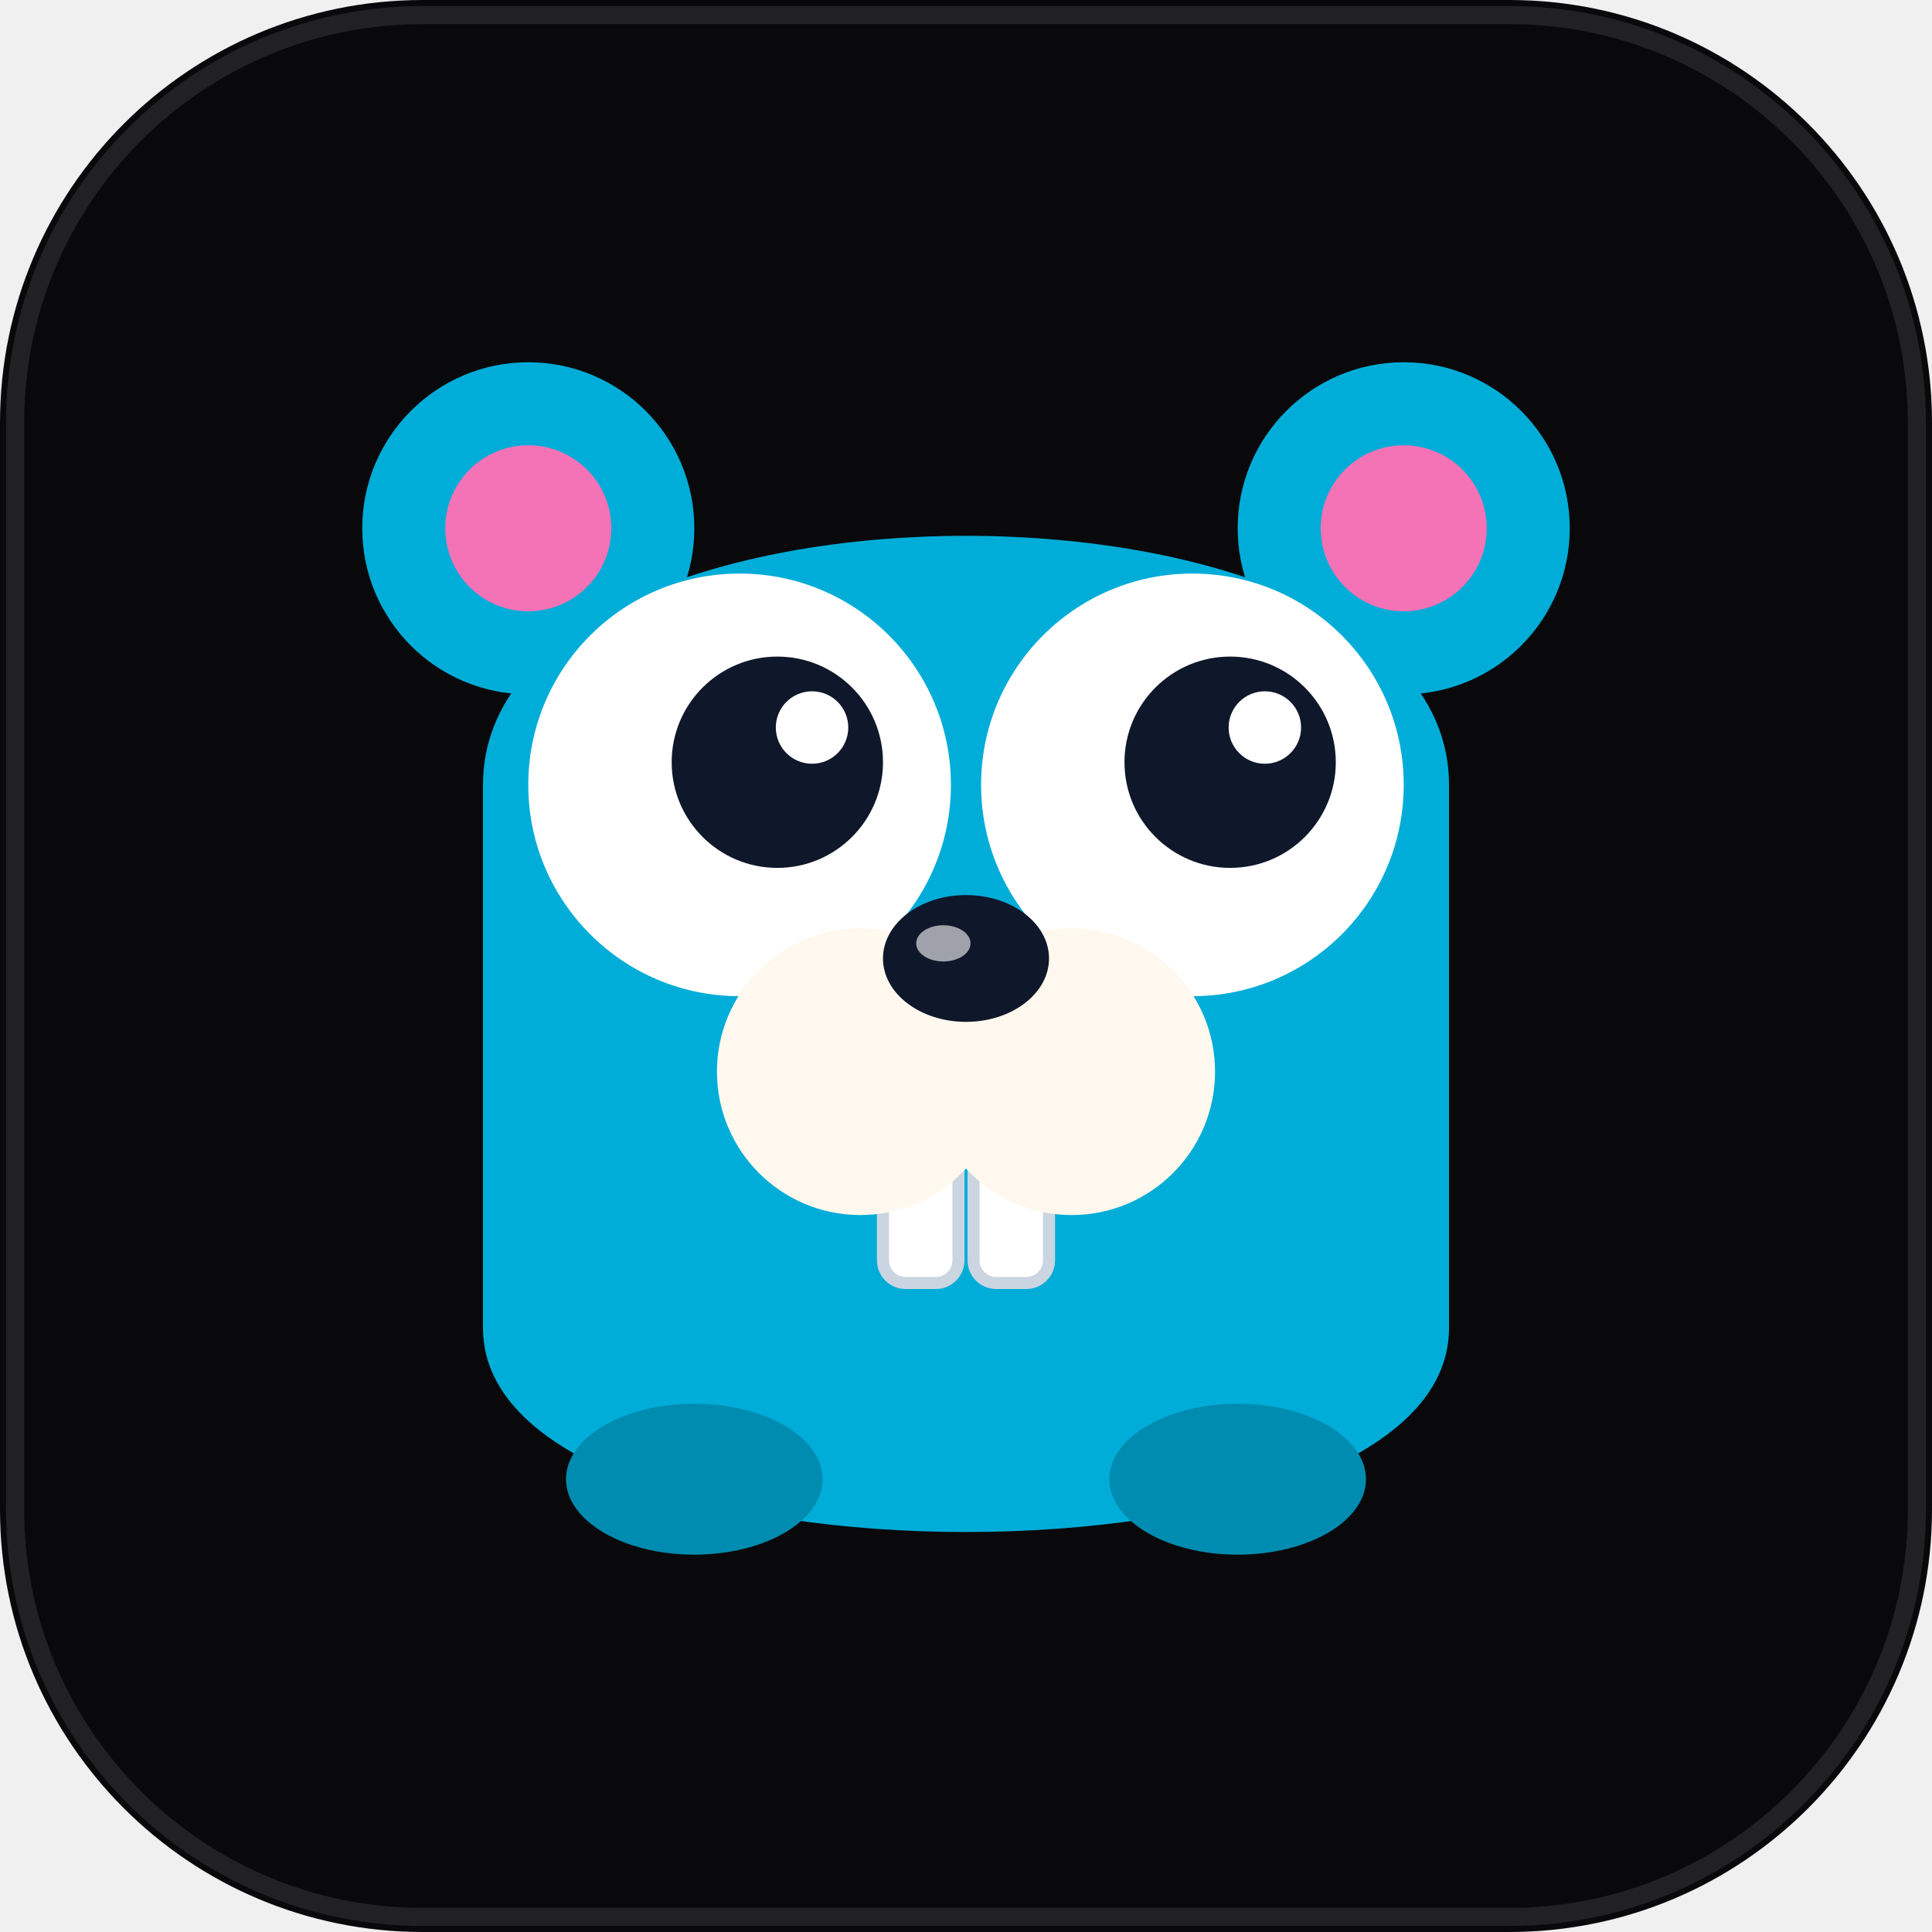
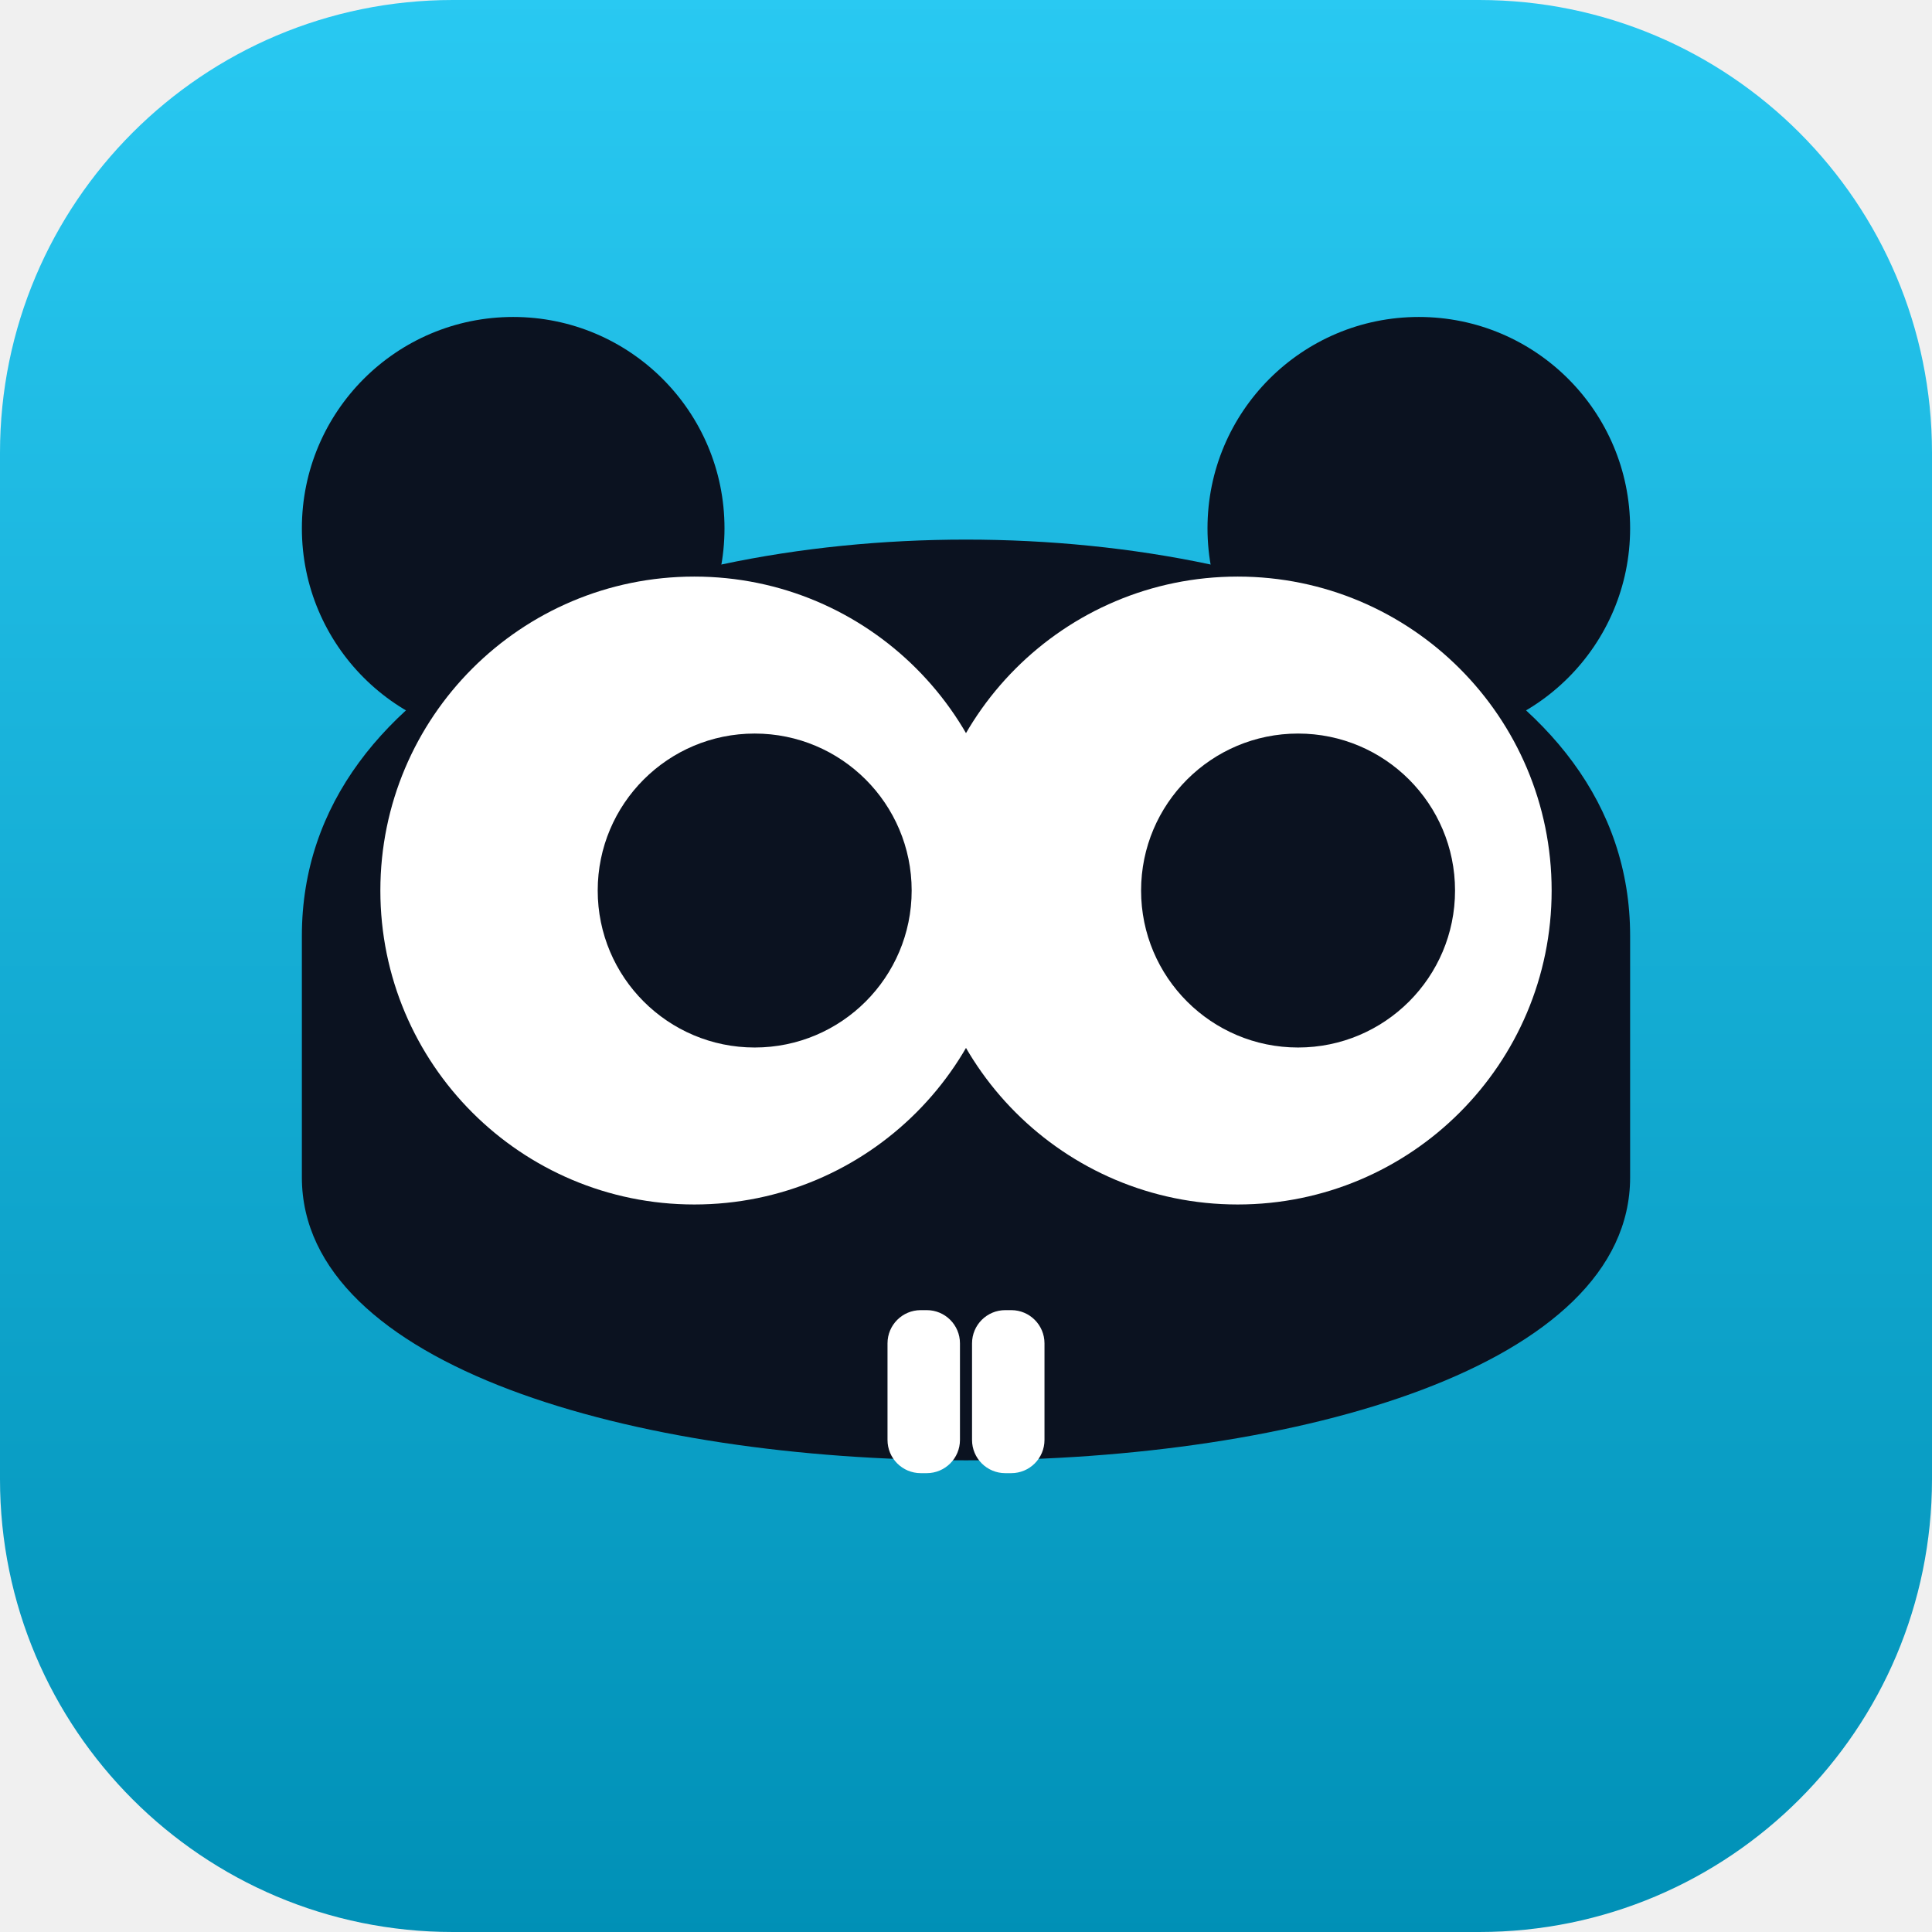
- <svg xmlns="http://www.w3.org/2000/svg" viewBox="0 0 128 128" width="100%" height="100%">
-   <rect width="128" height="128" rx="28" fill="#09090b" />
-   <rect x="1" y="1" width="126" height="126" rx="27" fill="none" stroke="rgba(255, 255, 255, 0.1)" stroke-width="1.2" />
-   <g>
-     <circle cx="35" cy="35" r="11" fill="#00ADD8" />
-     <circle cx="35" cy="35" r="5.5" fill="#F472B6" />
-     <circle cx="93" cy="35" r="11" fill="#00ADD8" />
-     <circle cx="93" cy="35" r="5.5" fill="#F472B6" />
-     <path d="M 32 52 C 32 30, 96 30, 96 52 L 96 88 C 96 106, 32 106, 32 88 Z" fill="#00ADD8" />
-     <rect x="58.5" y="76" width="5" height="9" rx="1.5" fill="#ffffff" stroke="#cbd5e1" stroke-width="0.8" />
-     <rect x="64.5" y="76" width="5" height="9" rx="1.5" fill="#ffffff" stroke="#cbd5e1" stroke-width="0.8" />
-     <circle cx="49" cy="52" r="14" fill="#ffffff" />
-     <circle cx="79" cy="52" r="14" fill="#ffffff" />
-     <circle cx="51.5" cy="50.5" r="7" fill="#0f172a" />
-     <circle cx="53.8" cy="48.2" r="2.4" fill="#ffffff" />
-     <circle cx="81.5" cy="50.5" r="7" fill="#0f172a" />
-     <circle cx="83.8" cy="48.2" r="2.4" fill="#ffffff" />
-     <circle cx="57" cy="71" r="9.5" fill="#fff8ee" />
-     <circle cx="71" cy="71" r="9.5" fill="#fff8ee" />
-     <ellipse cx="64" cy="71" rx="7" ry="6" fill="#fff8ee" />
-     <ellipse cx="64" cy="63.5" rx="5.5" ry="4.2" fill="#0f172a" />
-     <ellipse cx="62.5" cy="62.5" rx="1.8" ry="1.2" fill="#ffffff" opacity="0.6" />
-     <ellipse cx="46" cy="98" rx="8.5" ry="5" fill="#008cb0" />
-     <ellipse cx="82" cy="98" rx="8.5" ry="5" fill="#008cb0" />
+ <svg xmlns="http://www.w3.org/2000/svg" viewBox="0 0 64 64" width="64" height="64" role="img" aria-label="The Go Bible">
+   <defs>
+     <linearGradient id="gbMark" x1="0" y1="0" x2="0" y2="1">
+       <stop offset="0" stop-color="#29C9F2" />
+       <stop offset="1" stop-color="#0090B6" />
+     </linearGradient>
+   </defs>
+   <rect width="64" height="64" rx="15" fill="url(#gbMark)" />
+   <g fill="#0B1220">
+     <circle cx="17" cy="17.5" r="7" />
+     <circle cx="47" cy="17.5" r="7" />
+     <path d="M10 31 C10 13.5, 54 13.5, 54 31 L54 39 C54 51.5, 10 51.5, 10 39 Z" />
  </g>
+   <circle cx="23" cy="29.5" r="10.4" fill="#FFFFFF" />
+   <circle cx="41" cy="29.5" r="10.4" fill="#FFFFFF" />
+   <circle cx="25" cy="29.5" r="5.2" fill="#0B1220" />
+   <circle cx="43" cy="29.5" r="5.2" fill="#0B1220" />
+   <rect x="29.4" y="43.4" width="2.4" height="5.4" rx="1.1" fill="#FFFFFF" />
+   <rect x="32.2" y="43.4" width="2.4" height="5.4" rx="1.1" fill="#FFFFFF" />
</svg>
